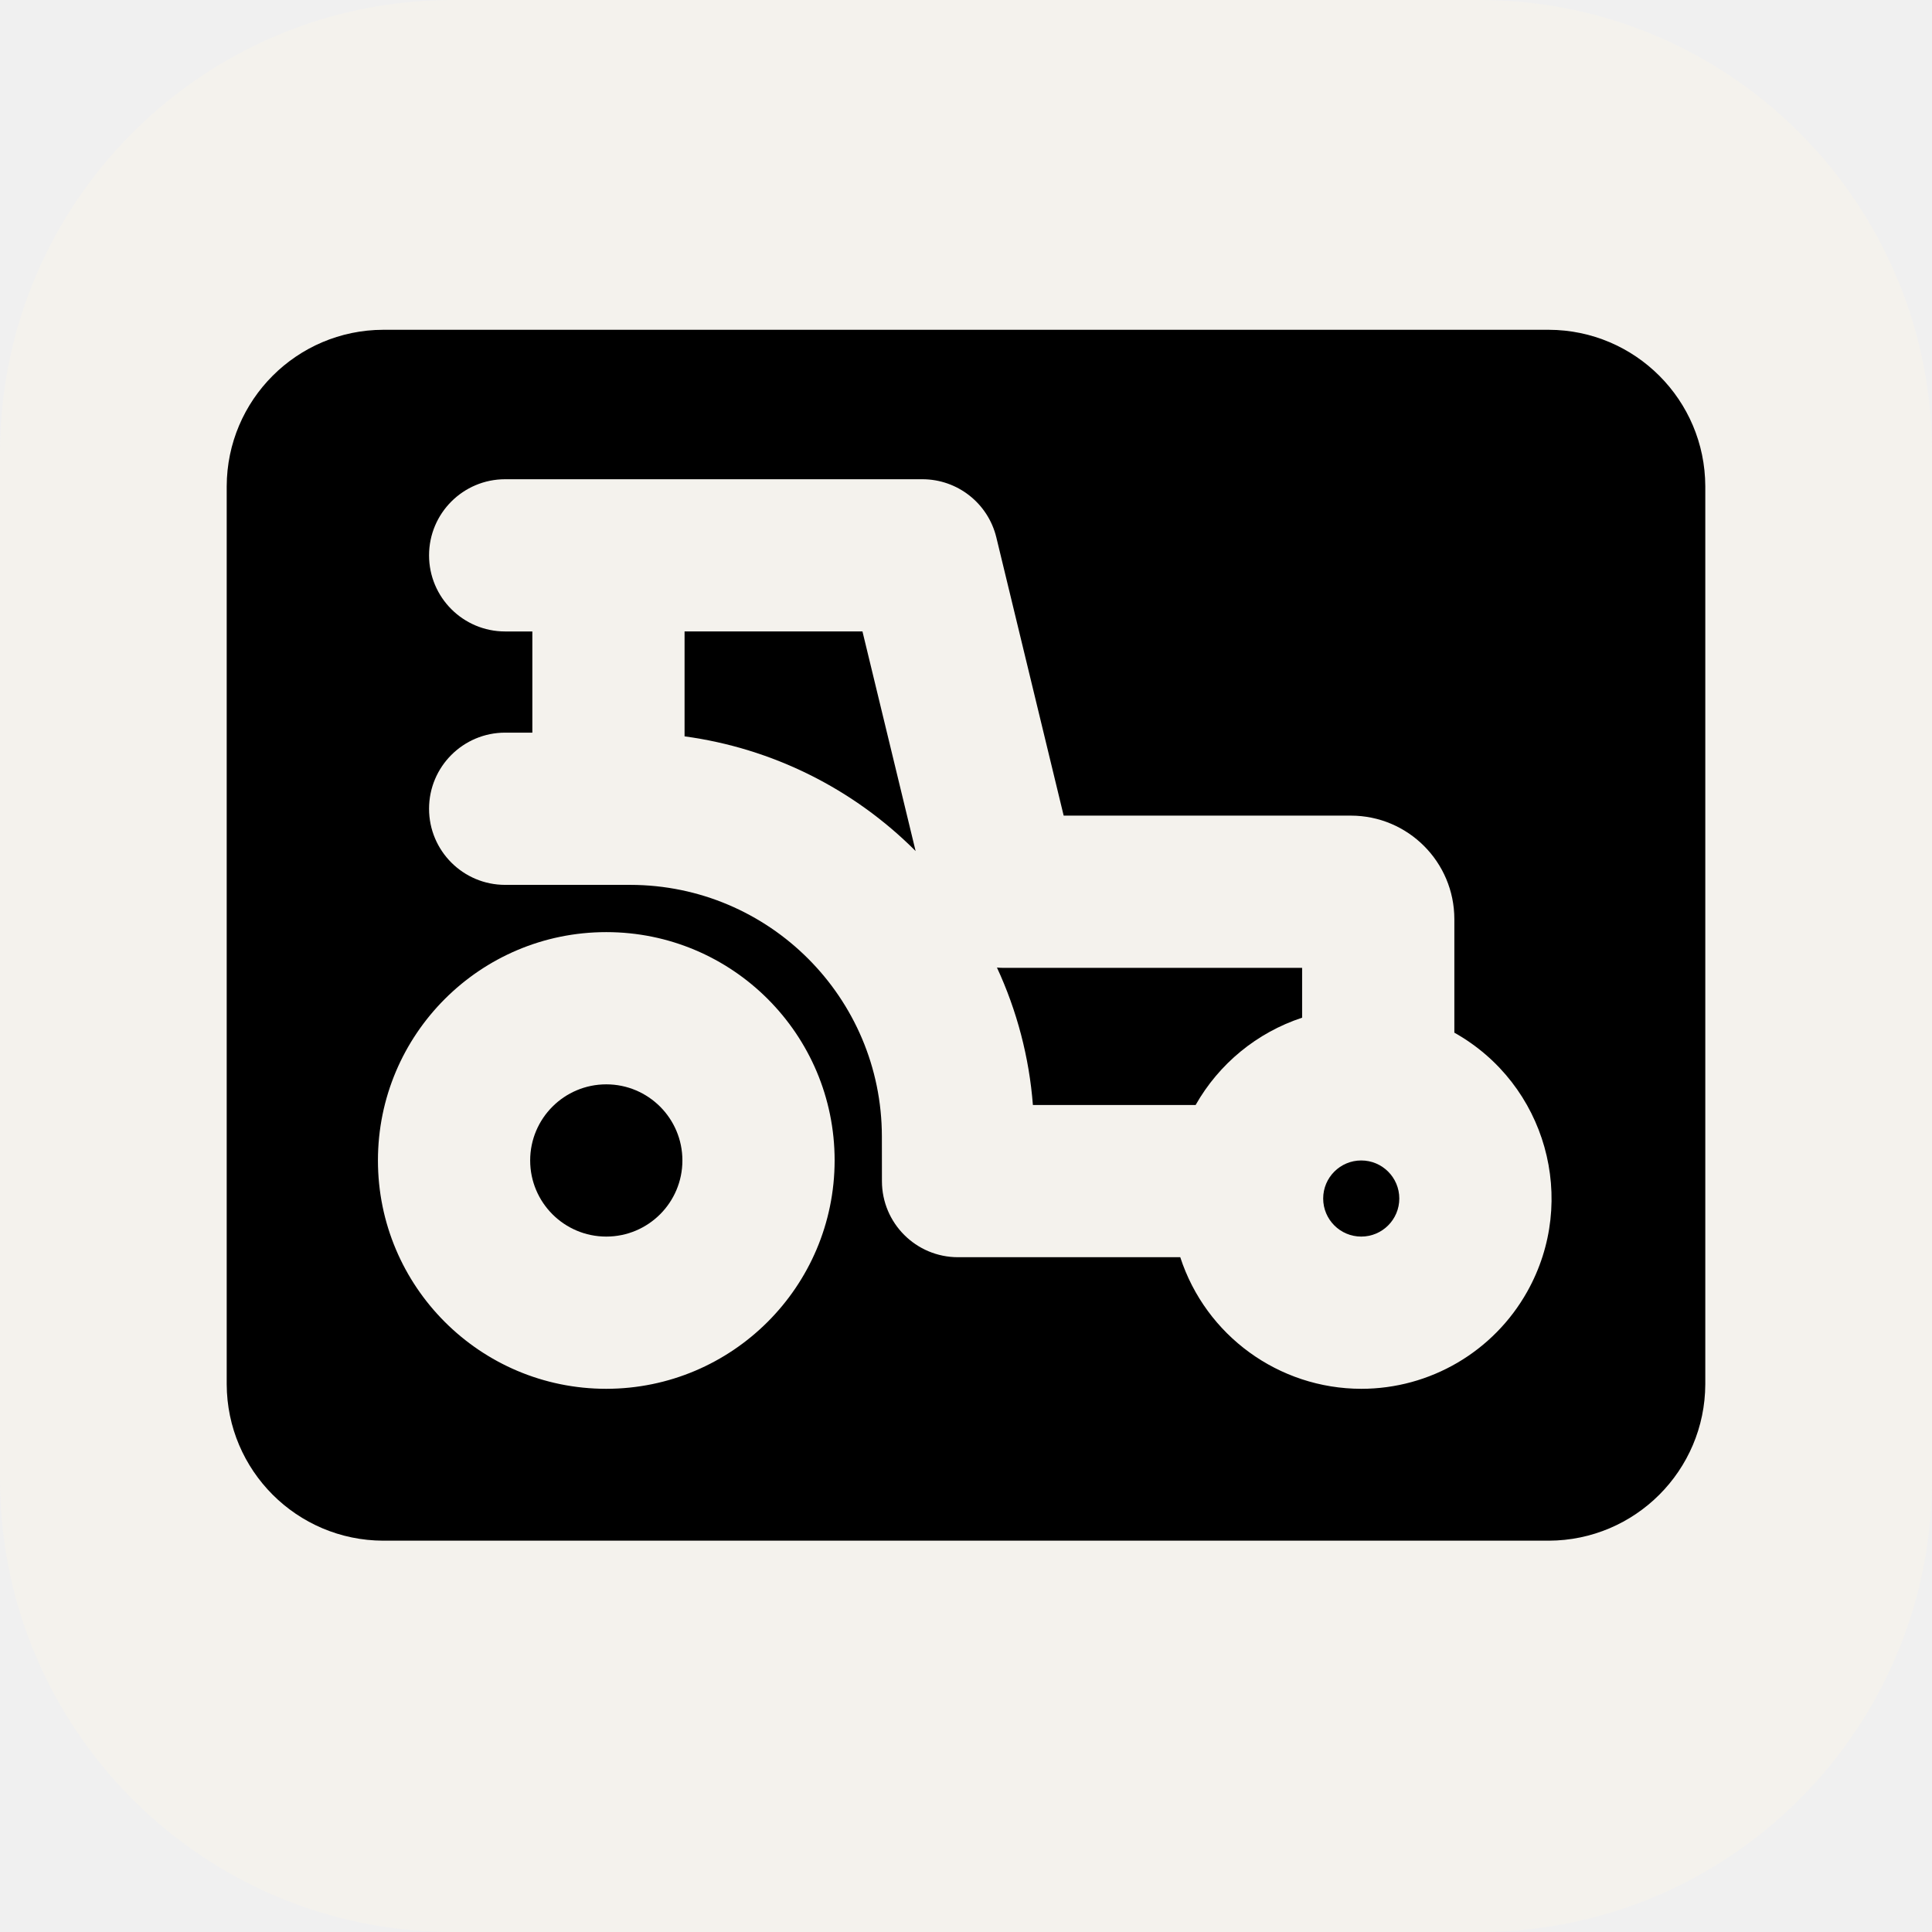
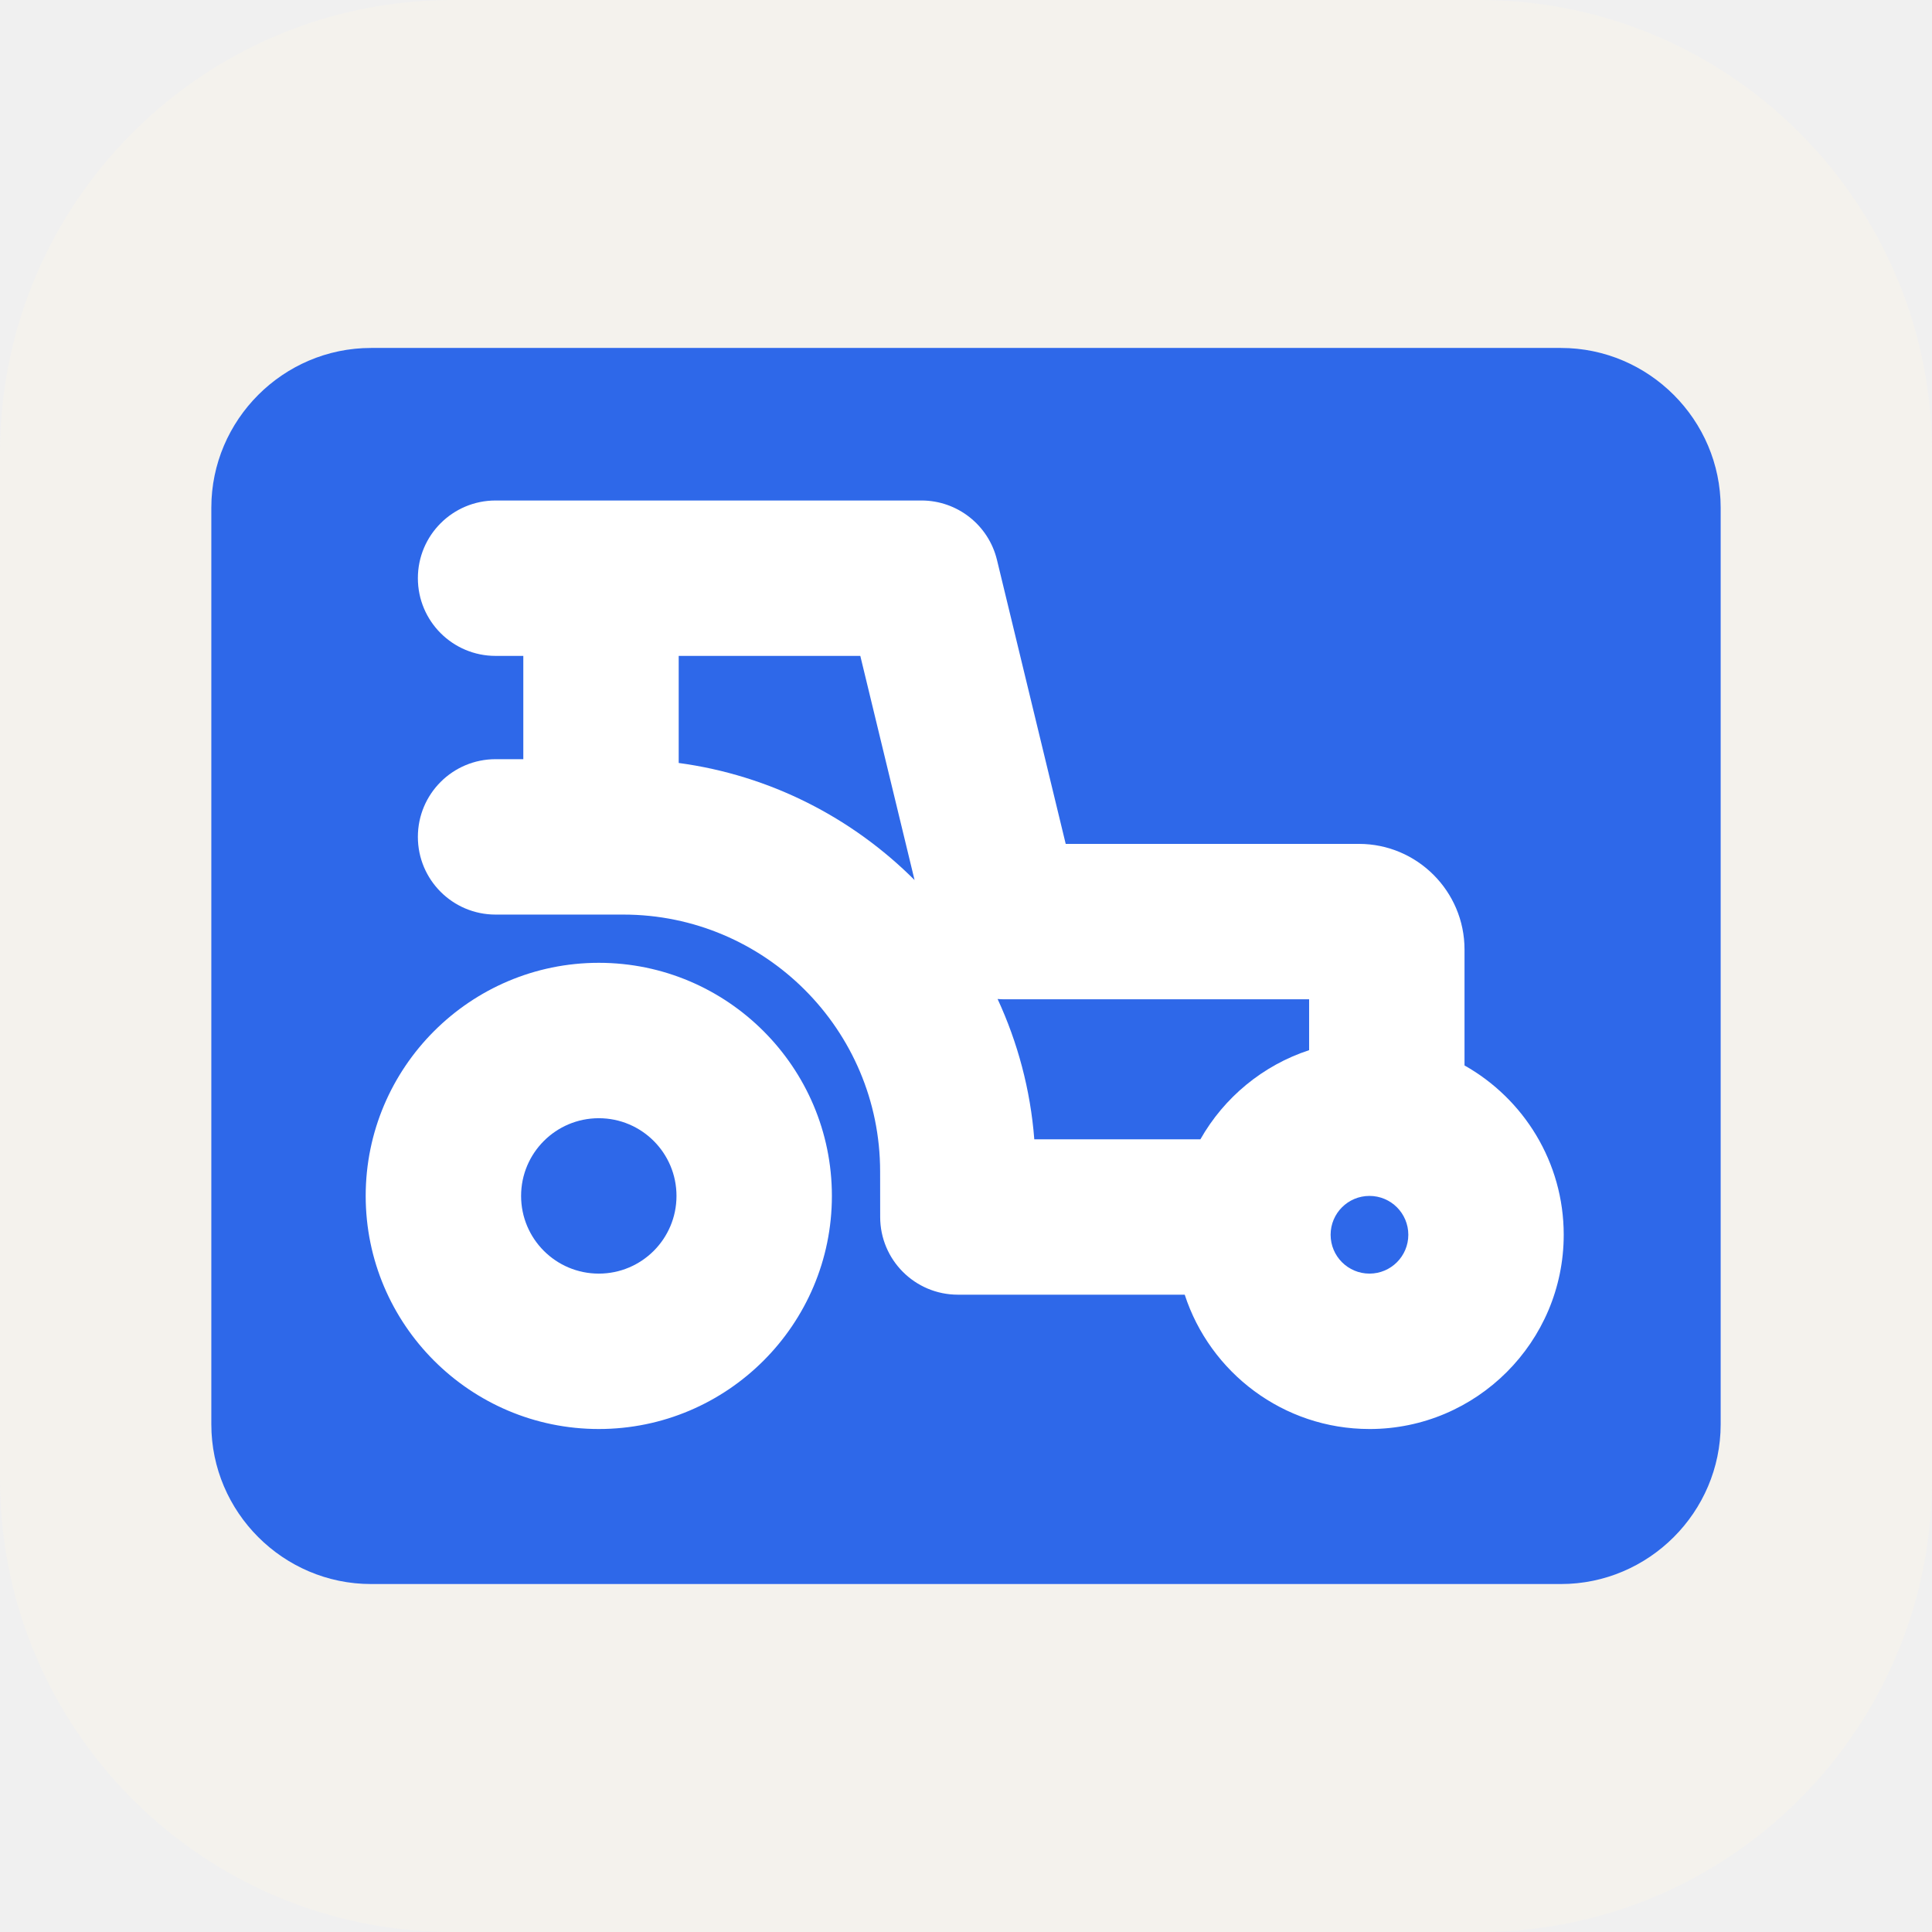
<svg xmlns="http://www.w3.org/2000/svg" width="256" height="256" viewBox="0 0 256 256" fill="none">
  <rect width="256" height="256" rx="60" fill="#F4F2ED" />
-   <g transform="translate(28 43.69837) scale(1.440807)">
-     <g style="enable-background:new 0 0 138.811 171.019;" xml:space="preserve" fill="#000000">
-       <g>
-         <circle cx="36.324" cy="76.394" r="7" />
-         <path d="M72.875,58.682c-0.209,0-0.417-0.011-0.623-0.029   c1.846,3.983,2.966,8.263,3.306,12.64H90.523   c2.154-3.8,5.645-6.662,9.794-8.029v-4.583H72.903L72.875,58.682z" />
-         <path d="M43.523,27.744V37.39c8.048,1.092,15.514,4.799,21.249,10.549l-4.888-20.196   H43.523z" />
-         <circle cx="105.754" cy="79.894" r="3.5" />
-         <path d="M123.003,0H15.808C7.869,0.023,1.439,6.453,1.416,14.392v82.577   c0.023,7.939,6.453,14.369,14.392,14.392h107.195   c7.939-0.023,14.369-6.453,14.392-14.392V14.392   C137.372,6.453,130.942,0.023,123.003,0z M36.324,97.394   c-11.598,0-21-9.402-21-21s9.402-21,21-21s21,9.402,21,21l0,0   C57.311,87.987,47.917,97.381,36.324,97.394z M105.754,97.394   c-7.581-0.01-14.297-4.893-16.644-12.102H68.674   c-3.863-0-6.995-3.129-7-6.992l-0.005-4.108   C61.658,61.419,51.308,51.065,38.534,51.049H27.025c-3.866,0-7-3.134-7-7s3.134-7,7-7   h2.499v-9.305H27.025c-3.866,0-7-3.134-7-7s3.134-7,7-7h38.367   c3.232,0,6.043,2.212,6.804,5.353l6.192,25.583h26.415   c5.252,0.006,9.508,4.262,9.514,9.514v10.447   c8.427,4.726,11.428,15.389,6.702,23.816   C117.922,93.978,112.085,97.396,105.754,97.394z" />
-       </g>
+   <g transform="translate(28 46.10342) scale(1.470812)">
+     <g fill="#000000">
+       <path fill="#FFFFFF" d="M 121.587,0 H 14.392 C 6.477,0 0,6.477 0,14.392 v 82.577 c 0,7.916 6.477,14.392 14.392,14.392 H 121.587 c 7.916,0 14.392,-6.477 14.392,-14.392 V 14.392 C 135.979,6.477 129.503,0 121.587,0 Z" />
+       <circle cx="34.908" cy="76.394" r="7" id="rke2-light-light-circle385" fill="#2E68E9" />
+       <path d="m 71.459,58.682 c -0.209,0 -0.417,-0.011 -0.623,-0.029 1.803,3.899 2.959,8.157 3.306,12.64 H 89.107 c 2.134,-3.763 5.619,-6.661 9.794,-8.029 V 58.68 H 71.487 c -0.009,4.2e-5 -0.019,0.002 -0.029,0.002 z" id="rke2-light-light-path387" fill="#2E68E9" />
+       <path d="m 42.107,27.744 v 9.646 c 8.244,1.112 15.637,4.938 21.249,10.549 L 58.468,27.744 Z" id="rke2-light-light-path389" fill="#2E68E9" />
+       <circle cx="104.338" cy="79.894" r="3.5" id="rke2-light-light-circle391" fill="#2E68E9" />
+       <path d="M 121.587,0 H 14.392 C 6.477,0 0,6.477 0,14.392 v 82.577 c 0,7.916 6.477,14.392 14.392,14.392 H 121.587 c 7.916,0 14.392,-6.477 14.392,-14.392 V 14.392 C 135.979,6.477 129.503,0 121.587,0 Z M 34.908,97.394 c -11.579,0 -21,-9.421 -21,-21 0,-11.579 9.421,-21 21,-21 11.579,0 21,9.421 21,21 0,11.579 -9.421,21 -21,21 z m 69.43,0 c -7.766,0 -14.363,-5.087 -16.644,-12.102 H 67.258 c -3.863,0 -6.995,-3.129 -7,-6.992 l -0.005,-4.108 c 0,-12.765 -10.378,-23.143 -23.135,-23.143 H 25.609 c -3.866,0 -7,-3.134 -7,-7 0,-3.866 3.134,-7 7,-7 h 2.499 V 27.744 h -2.499 c -3.866,0 -7,-3.134 -7,-7 0,-3.866 3.134,-7 7,-7 h 38.367 c 3.231,0 6.043,2.212 6.804,5.353 l 6.192,25.583 h 26.415 c 5.246,0 9.514,4.268 9.514,9.514 v 10.447 c 5.329,3.003 8.937,8.713 8.937,15.254 0,9.65 -7.85,17.5 -17.5,17.5 z" id="rke2-light-light-path393" fill="#2E68E9" />
    </g>
  </g>
</svg>
